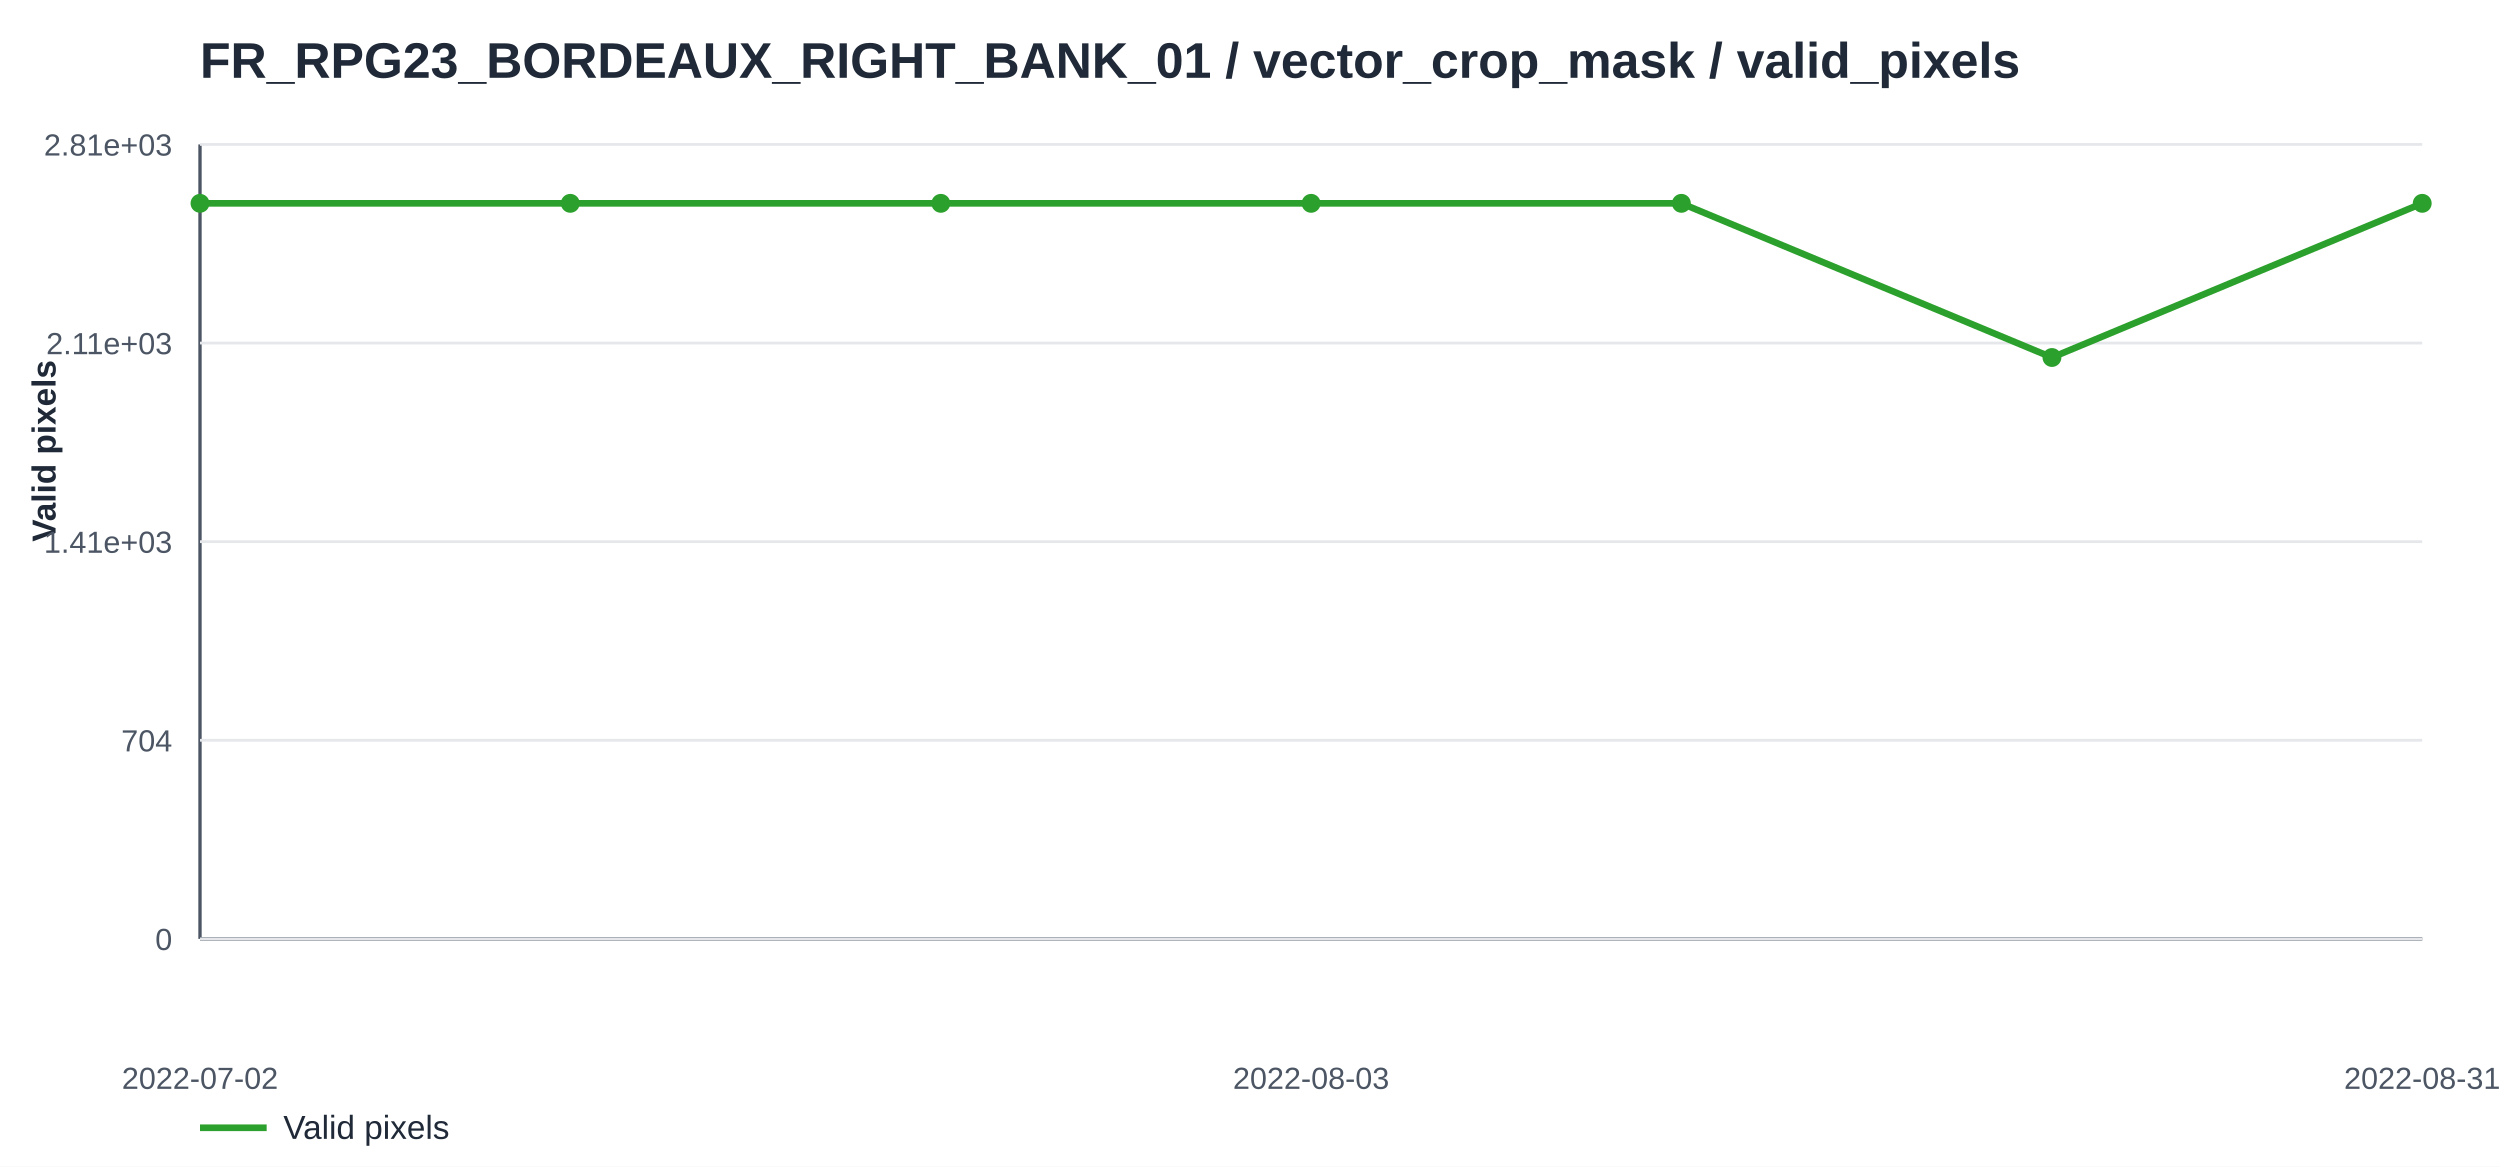
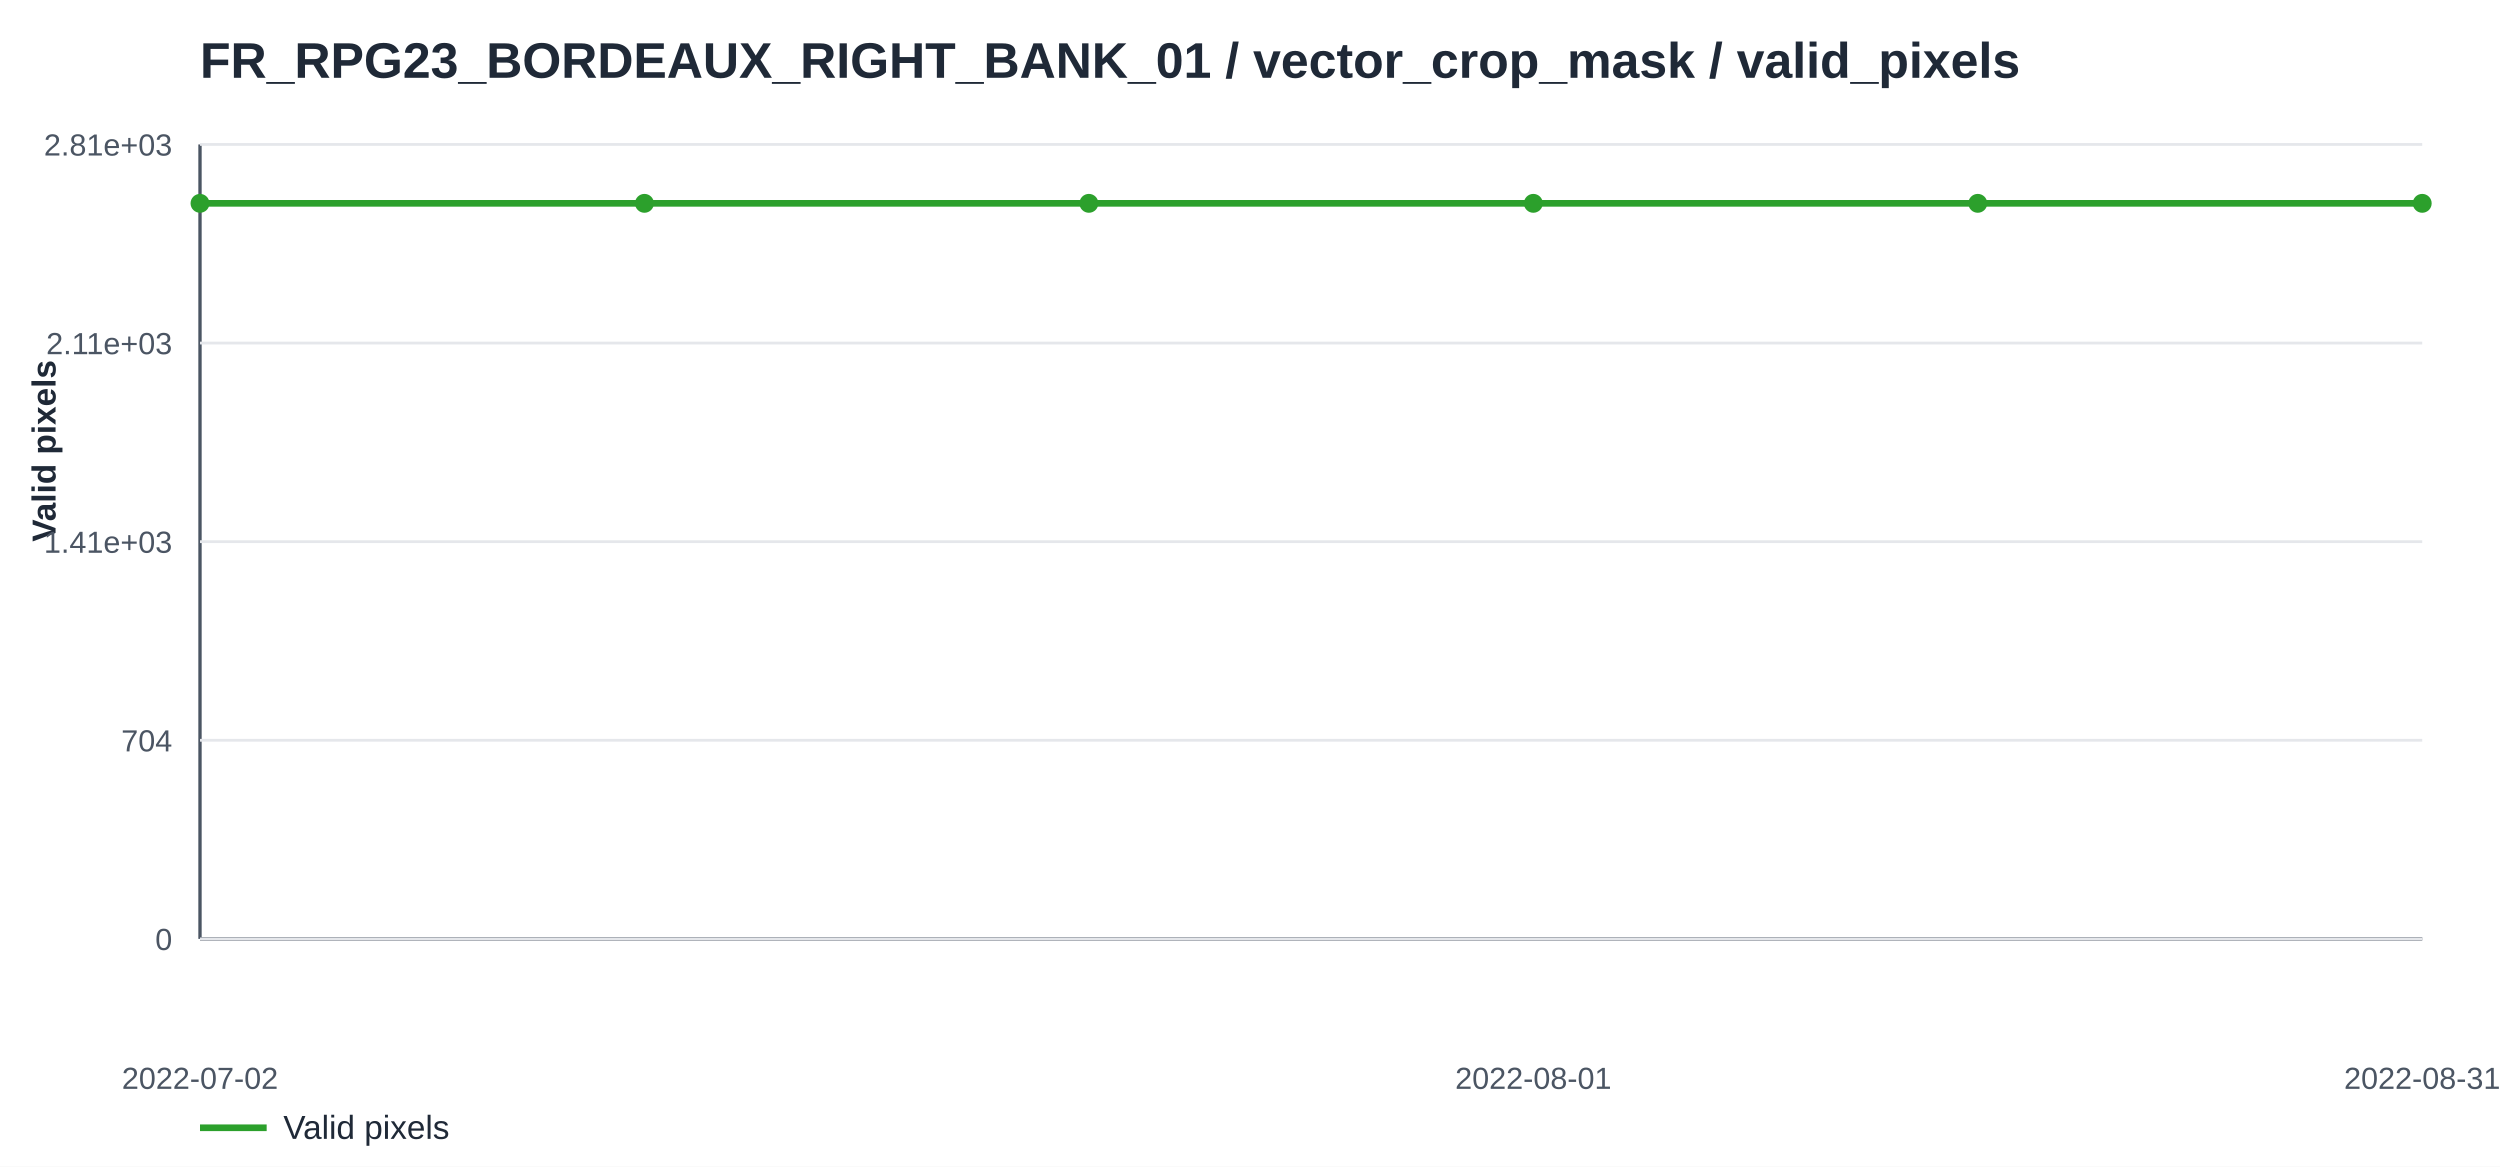
<svg xmlns="http://www.w3.org/2000/svg" width="900" height="420" viewBox="0 0 900 420" role="img" aria-label="FR_RPG23_BORDEAUX_RIGHT_BANK_01 / vector_crop_mask / valid_pixels">
  <style>text{font-family:Arial,sans-serif;fill:#1f2937}.axis{stroke:#4b5563;stroke-width:1.2}.grid{stroke:#e5e7eb;stroke-width:1}.tick{font-size:11px;fill:#4b5563}.title{font-size:18px;font-weight:700}.label{font-size:12px;font-weight:700}.legend{font-size:12px}</style>
  <rect width="100%" height="100%" fill="#ffffff" />
  <text class="title" x="72" y="28">FR_RPG23_BORDEAUX_RIGHT_BANK_01 / vector_crop_mask / valid_pixels</text>
  <text class="label" x="20" y="195.0" transform="rotate(-90 20 195.0)">Valid pixels</text>
  <line class="axis" x1="72" y1="52" x2="72" y2="338" />
  <line class="axis" x1="72" y1="338" x2="872" y2="338" />
  <line class="grid" x1="72" y1="338.0" x2="872" y2="338.0" />
  <text class="tick" x="62" y="342.0" text-anchor="end">0</text>
  <line class="grid" x1="72" y1="266.5" x2="872" y2="266.5" />
  <text class="tick" x="62" y="270.5" text-anchor="end">704</text>
  <line class="grid" x1="72" y1="195.0" x2="872" y2="195.0" />
  <text class="tick" x="62" y="199.0" text-anchor="end">1.41e+03</text>
  <line class="grid" x1="72" y1="123.5" x2="872" y2="123.5" />
  <text class="tick" x="62" y="127.5" text-anchor="end">2.11e+03</text>
  <line class="grid" x1="72" y1="52.0" x2="872" y2="52.0" />
  <text class="tick" x="62" y="56.0" text-anchor="end">2.81e+03</text>
  <text class="tick" x="72.0" y="392" text-anchor="middle">2022-07-02</text>
-   <text class="tick" x="472.0" y="392" text-anchor="middle">2022-08-03</text>
+   <text class="tick" x="552.0" y="392" text-anchor="middle">2022-08-01</text>
  <text class="tick" x="872.0" y="392" text-anchor="middle">2022-08-31</text>
-   <polyline fill="none" stroke="#2ca02c" stroke-width="2.4" points="72.0,73.2 205.3,73.2 338.7,73.2 472.0,73.2 605.3,73.2 738.7,128.7 872.0,73.2" />
+   <polyline fill="none" stroke="#2ca02c" stroke-width="2.4" points="72.0,73.2 232.0,73.2 392.0,73.2 552.0,73.2 712.0,73.2 872.0,73.2" />
  <circle cx="72.0" cy="73.2" r="3.4" fill="#2ca02c" />
-   <circle cx="205.3" cy="73.2" r="3.4" fill="#2ca02c" />
-   <circle cx="338.7" cy="73.2" r="3.4" fill="#2ca02c" />
-   <circle cx="472.0" cy="73.2" r="3.4" fill="#2ca02c" />
-   <circle cx="605.3" cy="73.2" r="3.4" fill="#2ca02c" />
-   <circle cx="738.7" cy="128.7" r="3.4" fill="#2ca02c" />
+   <circle cx="232.0" cy="73.2" r="3.4" fill="#2ca02c" />
+   <circle cx="392.0" cy="73.2" r="3.4" fill="#2ca02c" />
+   <circle cx="552.0" cy="73.2" r="3.4" fill="#2ca02c" />
+   <circle cx="712.0" cy="73.2" r="3.4" fill="#2ca02c" />
  <circle cx="872.0" cy="73.2" r="3.4" fill="#2ca02c" />
  <line x1="72" y1="406" x2="96" y2="406" stroke="#2ca02c" stroke-width="2.4" />
  <text class="legend" x="102" y="410">Valid pixels</text>
</svg>
